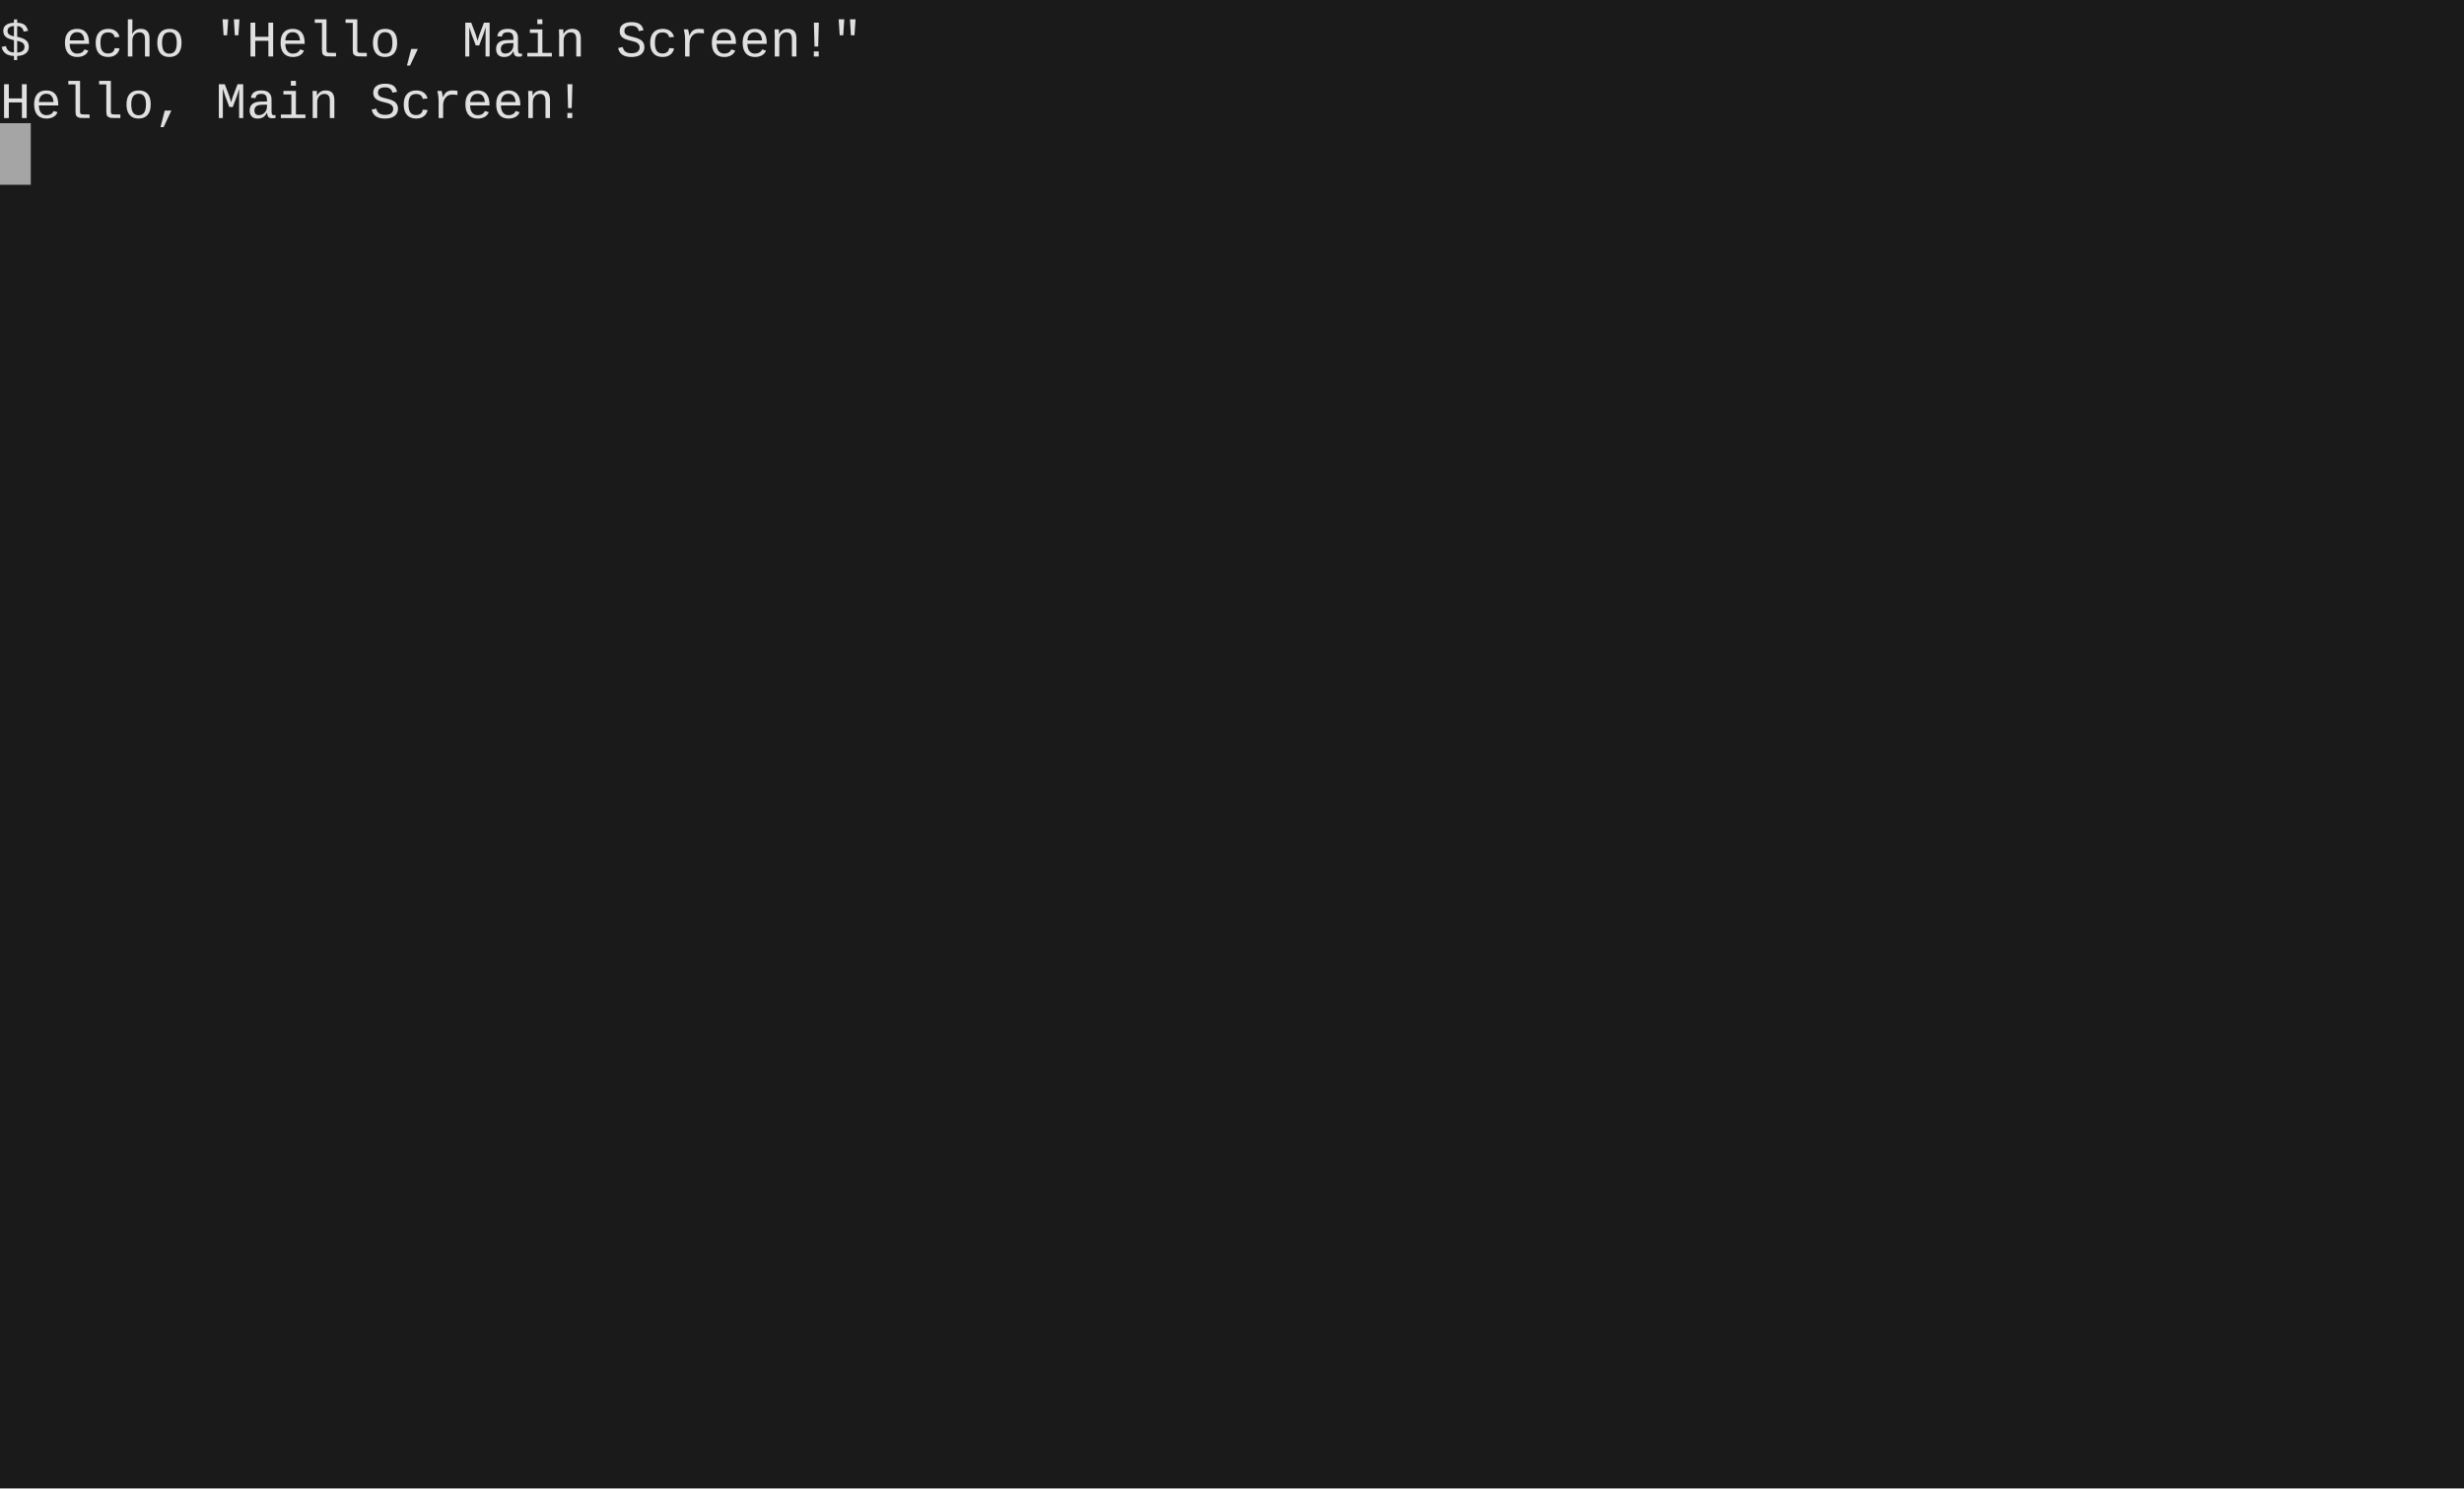
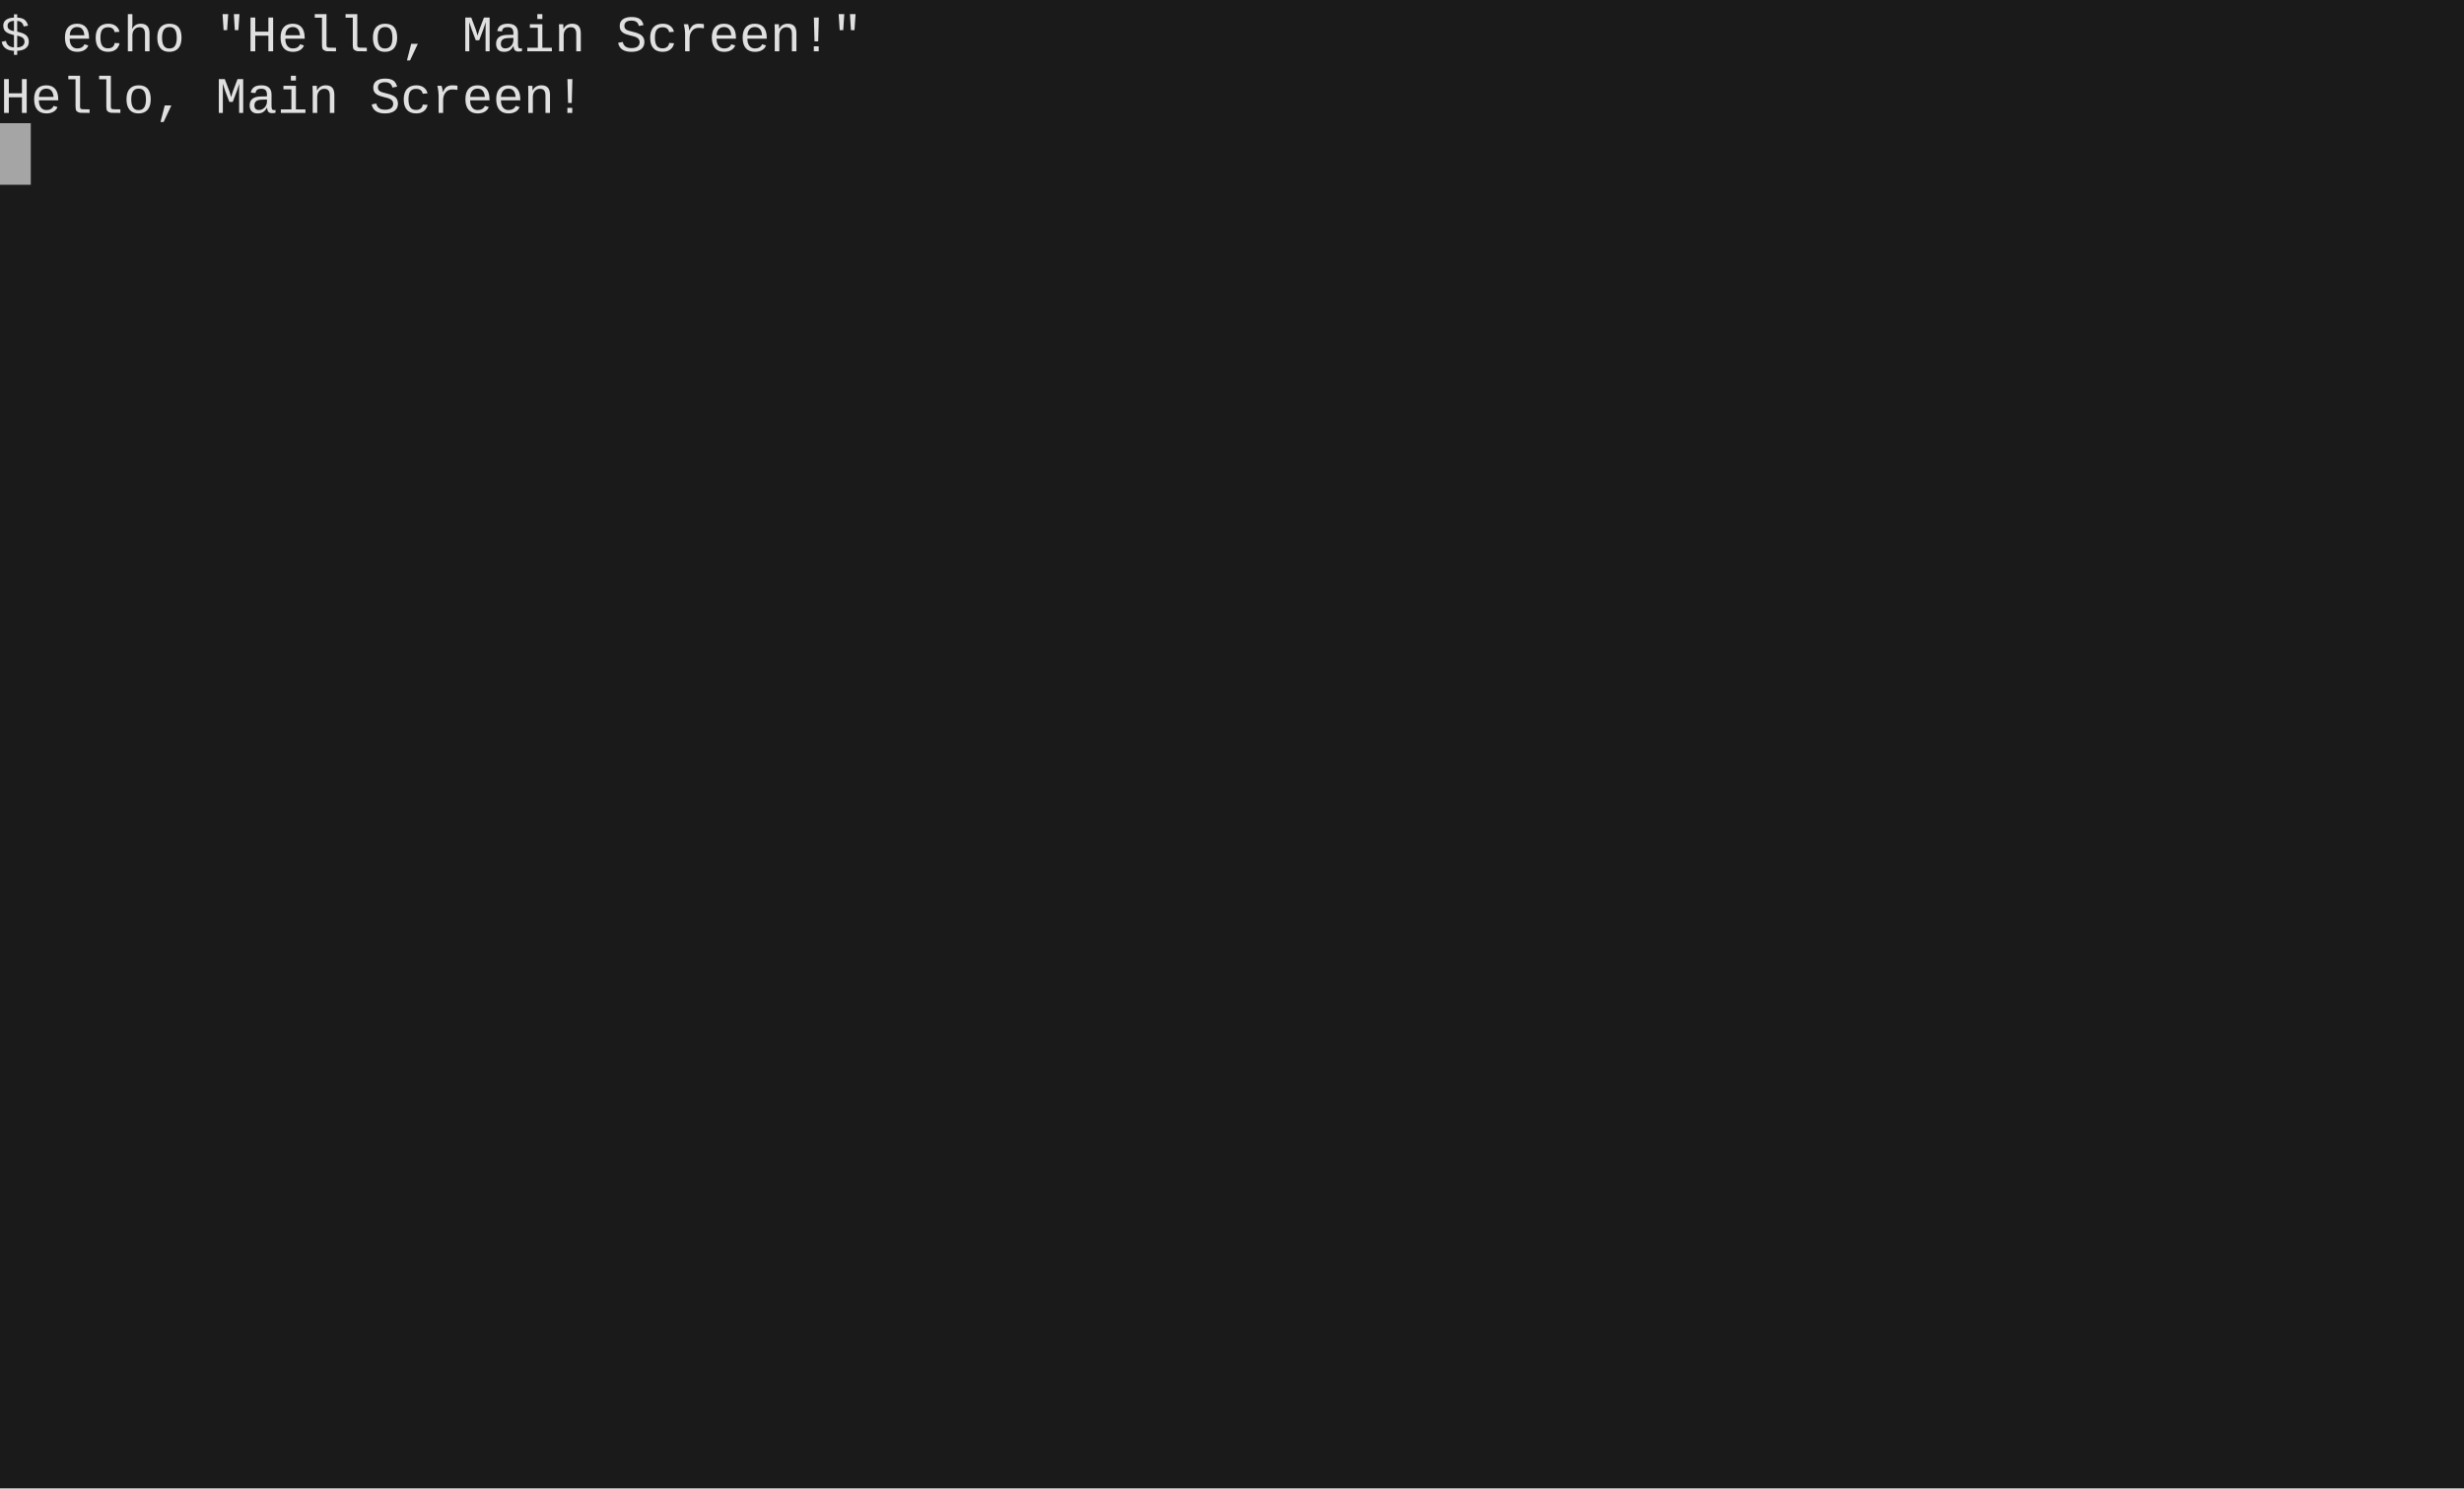
<svg xmlns="http://www.w3.org/2000/svg" id="svgd2ae95e3" viewBox="0 0 672 406" font-family="Menlo, Monaco, &quot;Courier New&quot;, monospace" font-size="14" text-rendering="geometricPrecision">
  <style>
      .c1_svgd2ae95e3 { fill:#e0e0e0; }
    </style>
  <rect width="100%" height="100%" fill="#1a1a1a" />
  <g transform="translate(0, -0.00)">
-     <text class="c1_svgd2ae95e3" x="0.00" y="15.40">$ echo "Hello, Main Screen!"</text>
-     <text class="c1_svgd2ae95e3" x="0.00" y="32.20">Hello, Main Screen!</text>
+     <text class="c1_svgd2ae95e3" x="0.00" y="14.00">$ echo "Hello, Main Screen!"</text>
+     <text class="c1_svgd2ae95e3" x="0.00" y="30.80">Hello, Main Screen!</text>
  </g>
  <rect id="svgd2ae95e3_cursor" width="8.40" height="16.80" fill="#e0e0e0" opacity="0.7" x="0.00" y="33.60" />
</svg>
